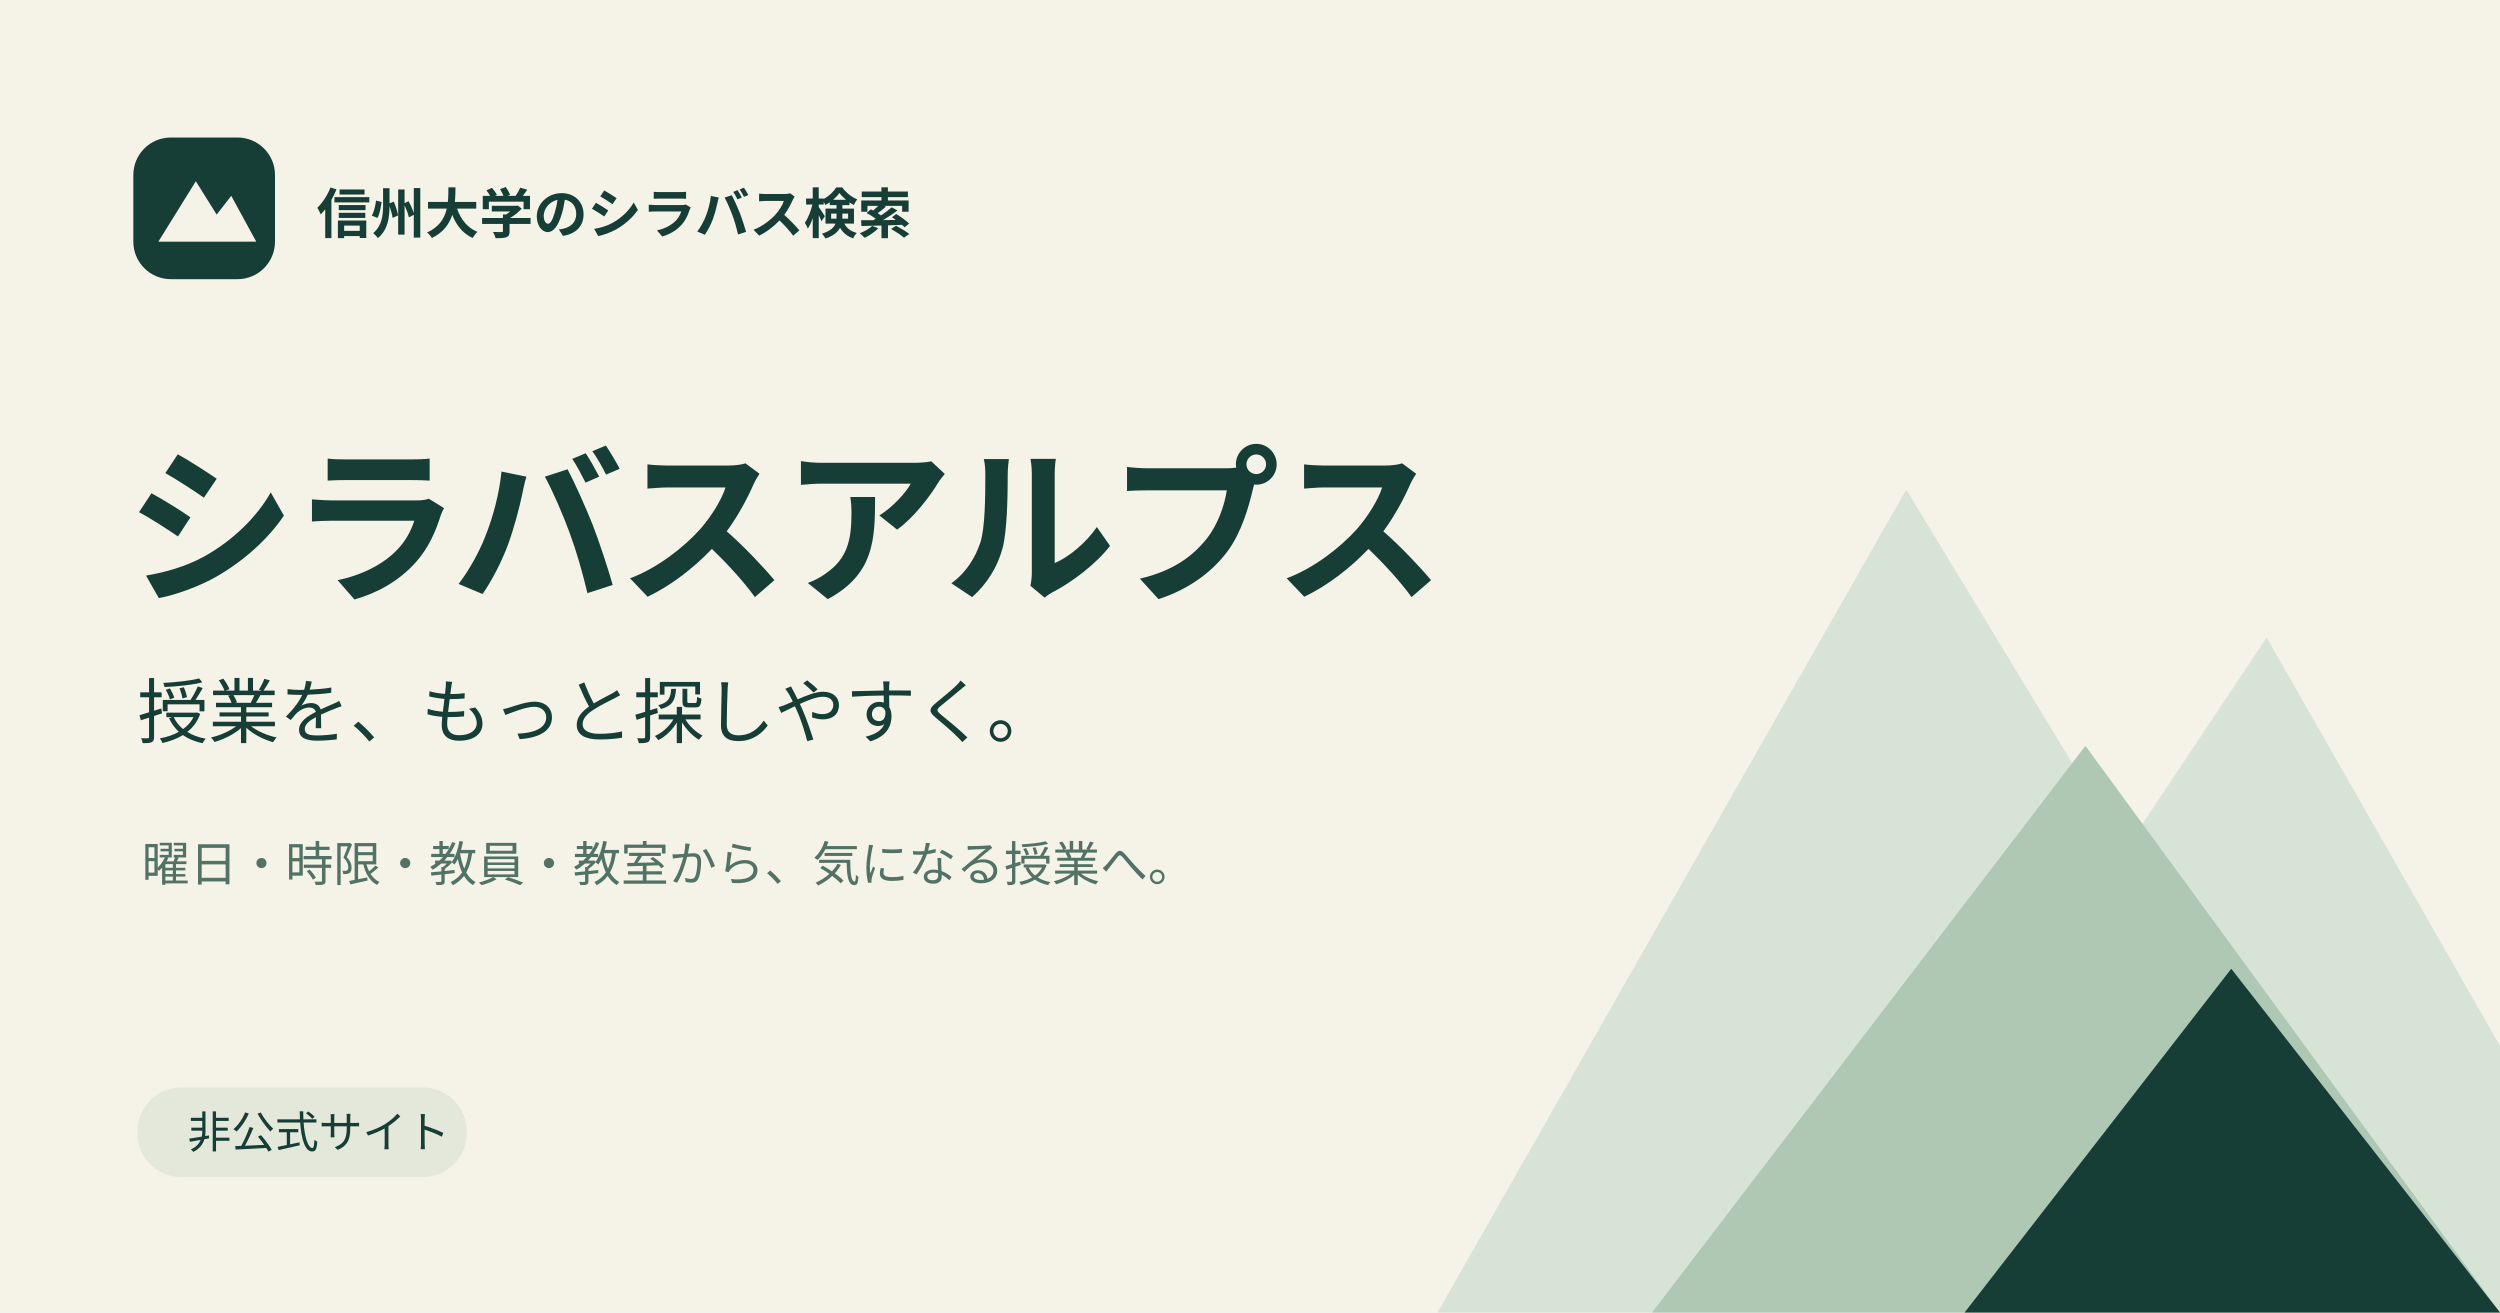
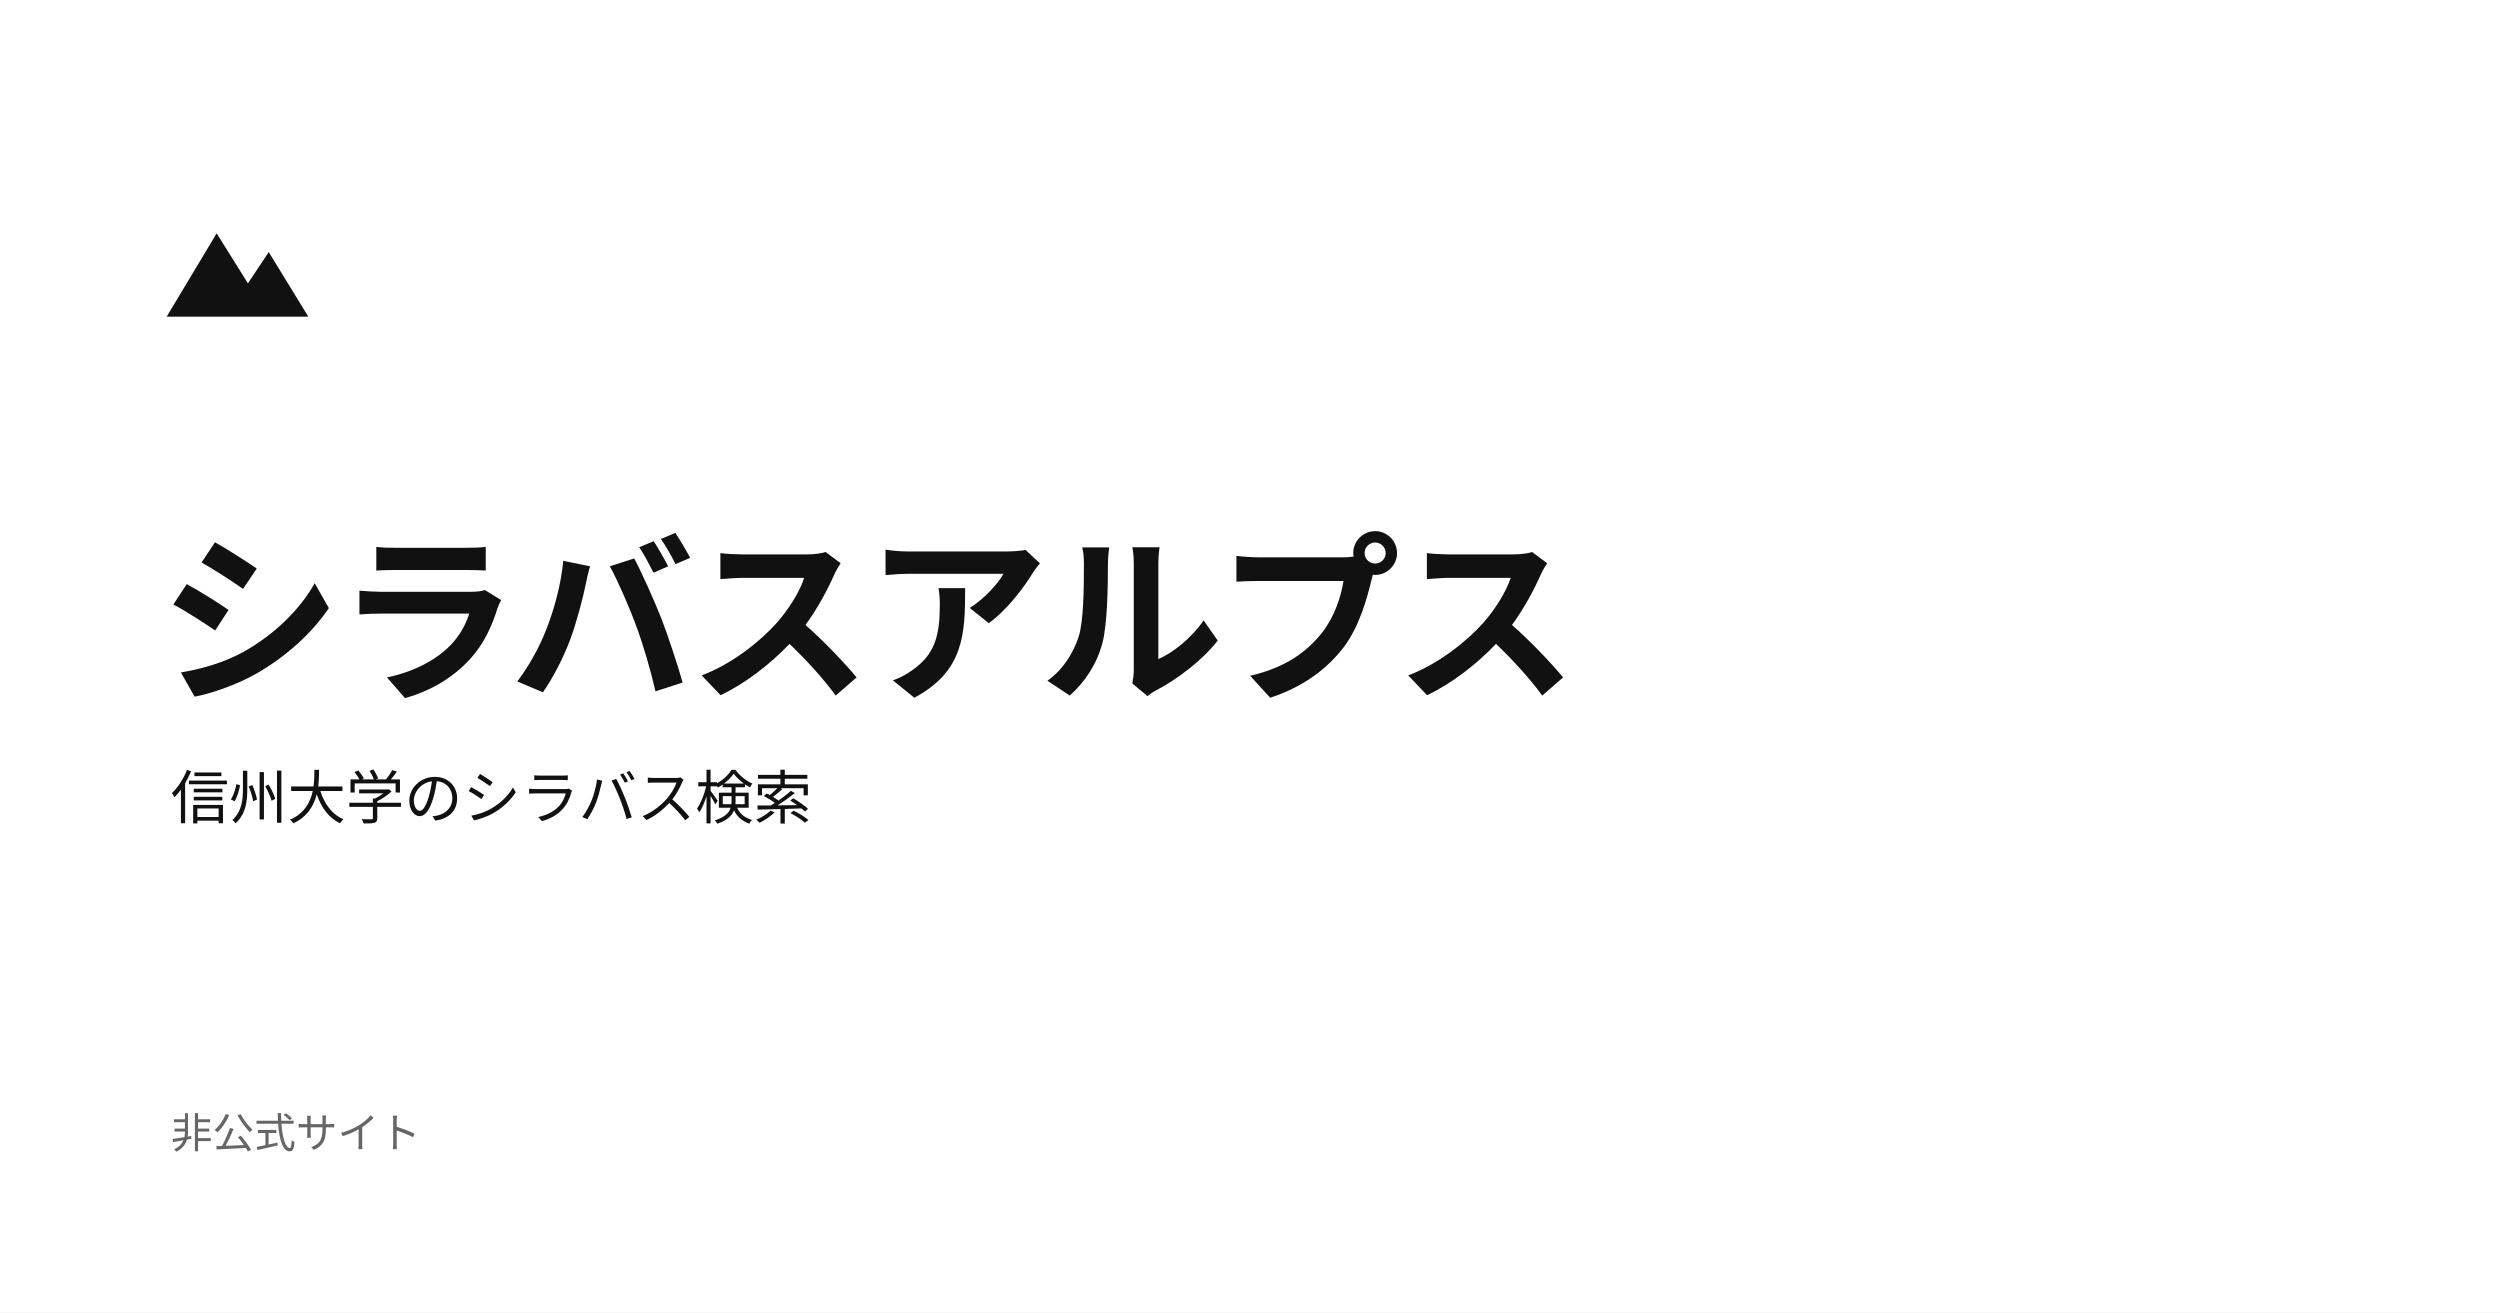
<svg xmlns="http://www.w3.org/2000/svg" width="1200" height="630" viewBox="0 0 1200 630">
-   <rect width="1200" height="630" fill="#f5f3e8" />
-   <path d="m690 630 225-395 105 173 68-102 112 196v128Z" fill="#d7e3d5" />
-   <path d="m793 630 208-272 199 272Z" fill="#aec8b4" />
-   <path d="m943 630 128-165 129 165Z" fill="#163d36" />
-   <rect x="64" y="66" width="68" height="68" rx="18" fill="#163d36" />
-   <path d="m76 116 18-29 10 16 7-9 12 22Z" fill="#f5f3e8" />
-   <g font-family="Noto Sans CJK JP, sans-serif" fill="#163d36">
-     <text x="152" y="112" font-size="26" font-weight="600">信州大学のシラバス検索</text>
-     <text x="60" y="283" font-size="82" font-weight="900" letter-spacing="-3">シラバスアルプス</text>
-     <text x="66" y="354" font-size="34" font-weight="500">授業を、もっと探しやすく。</text>
-     <text x="68" y="423" font-size="23" fill="#527265">曜日・時限・教員・教室から、気になる授業へ。</text>
-     <rect x="66" y="522" width="158" height="43" rx="21" fill="#e3e8db" />
-     <text x="90" y="551" font-size="21">非公式サイト</text>
+   <rect width="1200" height="630" fill="#fff" />
+   <path d="m80 152 24-40 15 24 10-15 19 31Z" fill="#111" />
+   <g font-family="Noto Sans CJK JP, sans-serif" fill="#111">
+     <text x="76" y="330" font-size="88" font-weight="900" letter-spacing="-3">シラバスアルプス</text>
+     <text x="82" y="393" font-size="28" font-weight="400">信州大学のシラバス検索</text>
+     <text x="82" y="551" font-size="20" fill="#666">非公式サイト</text>
  </g>
</svg>
